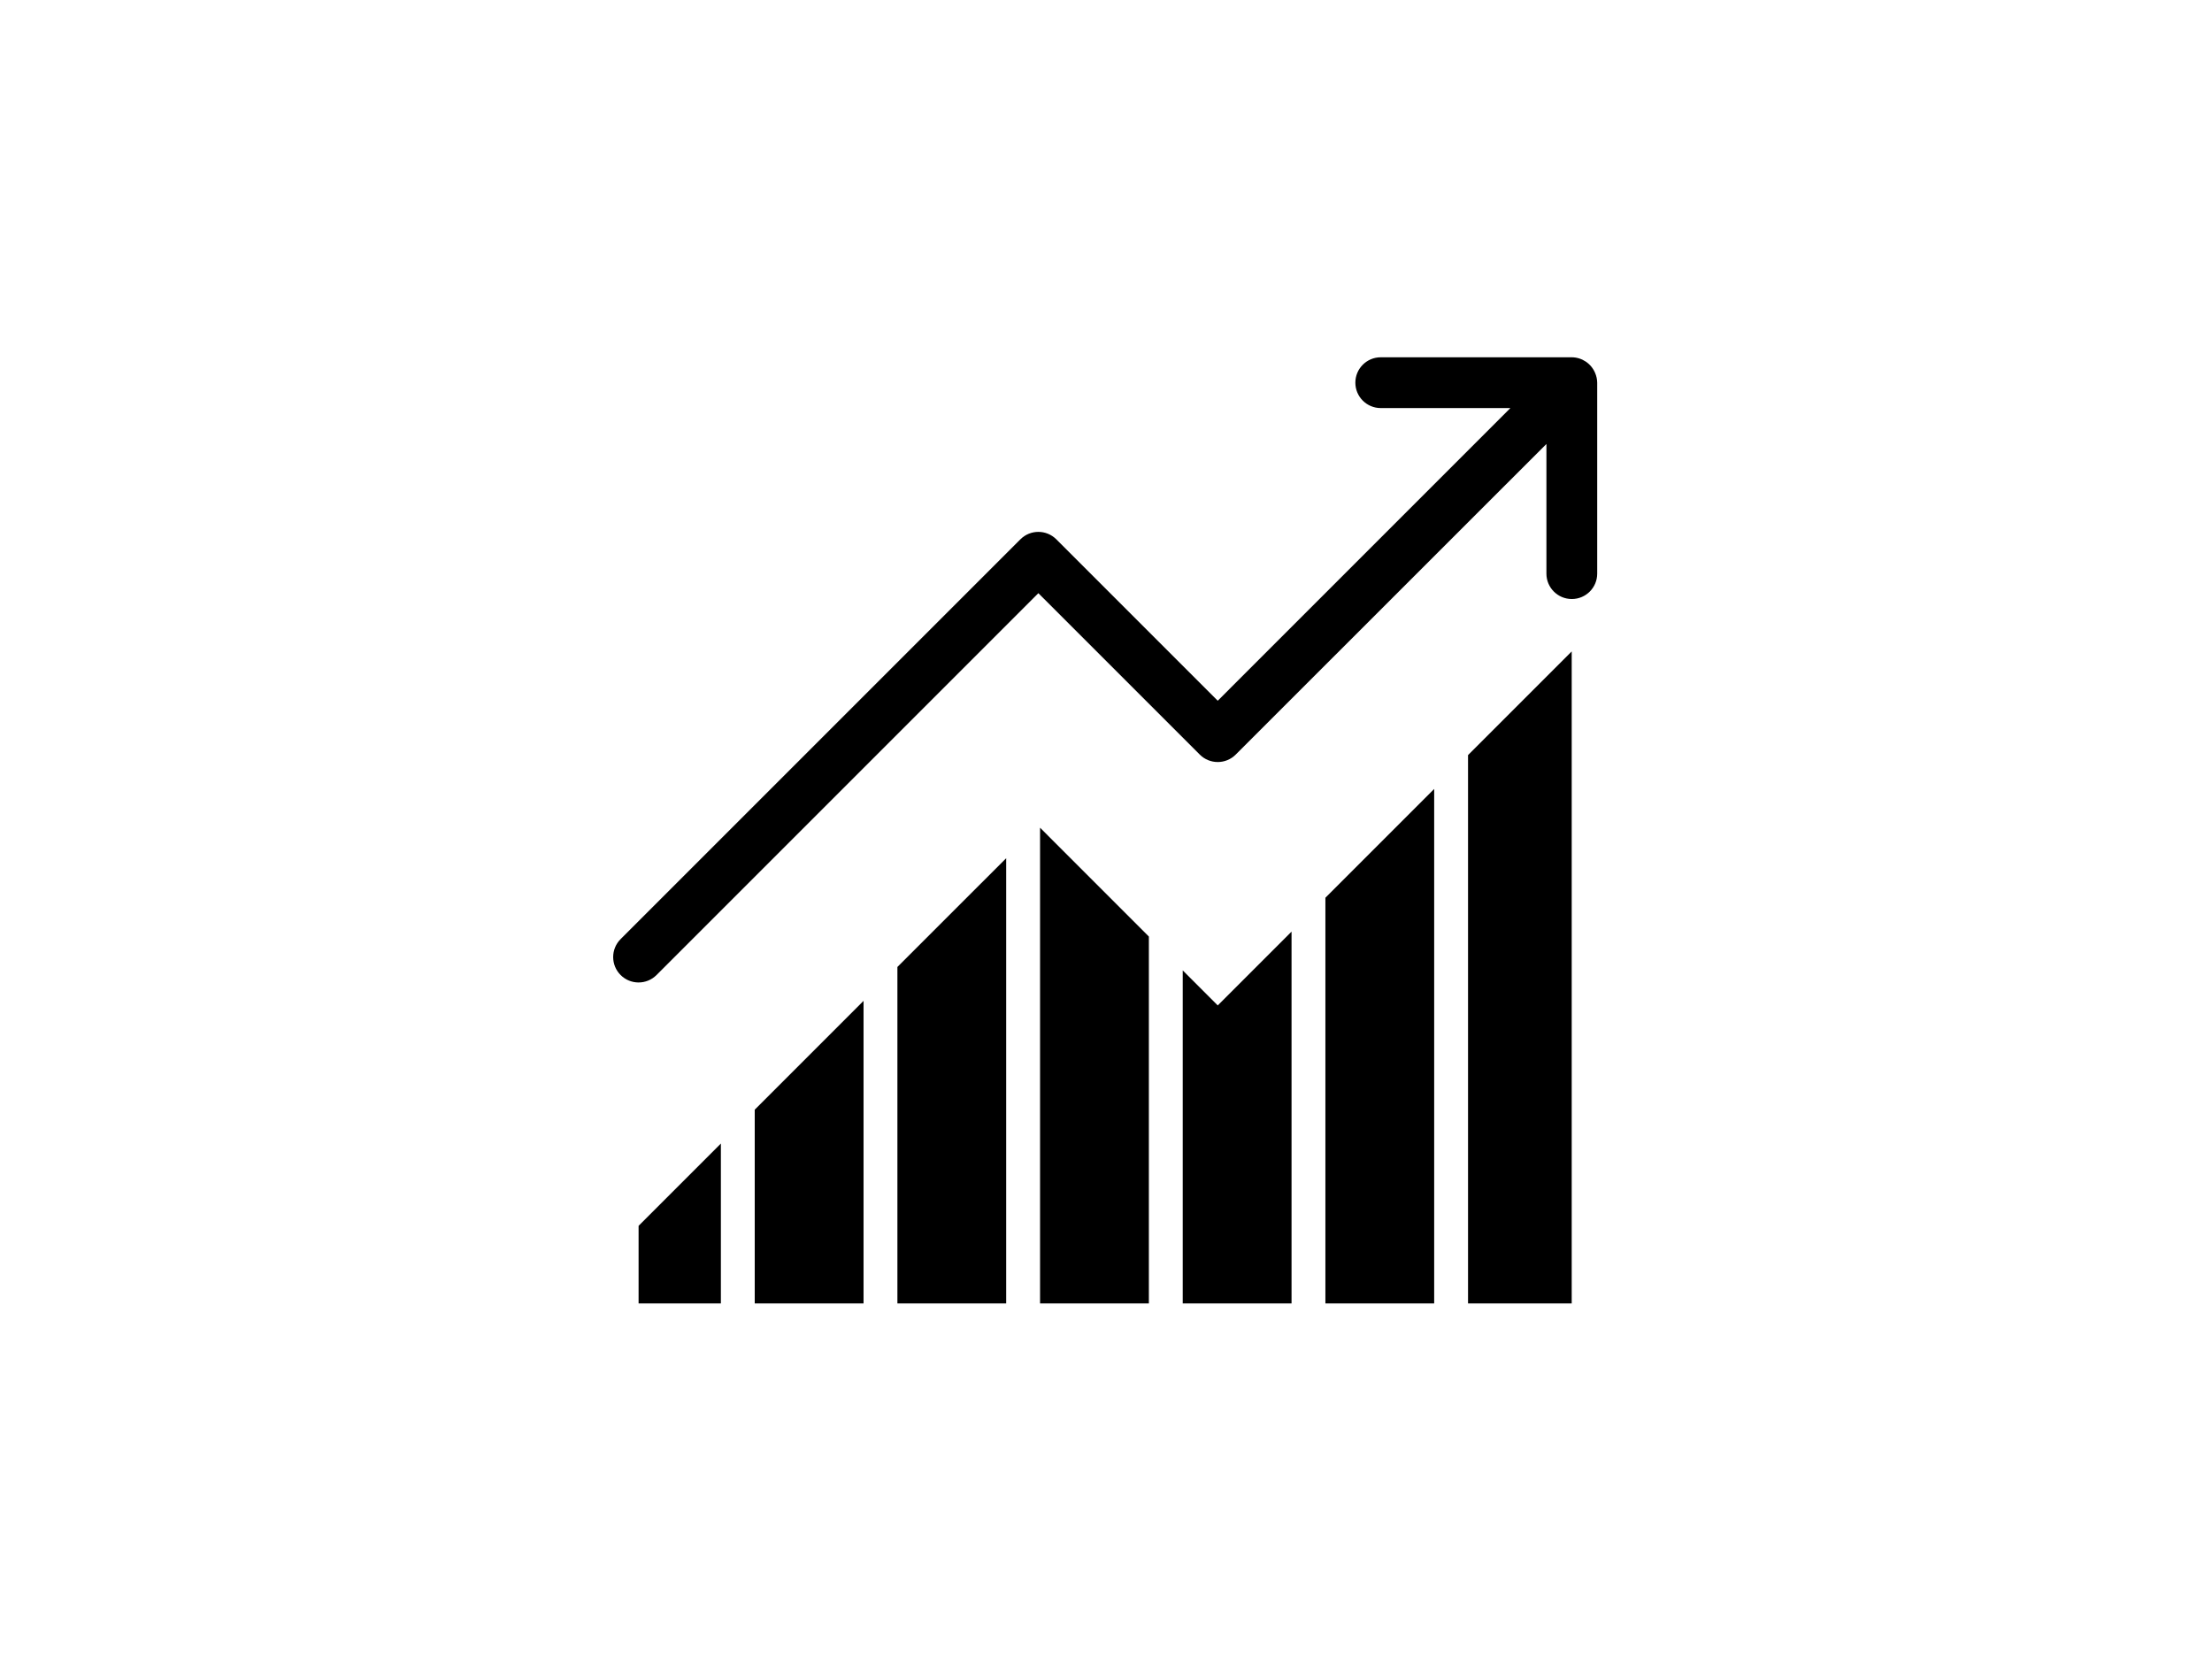
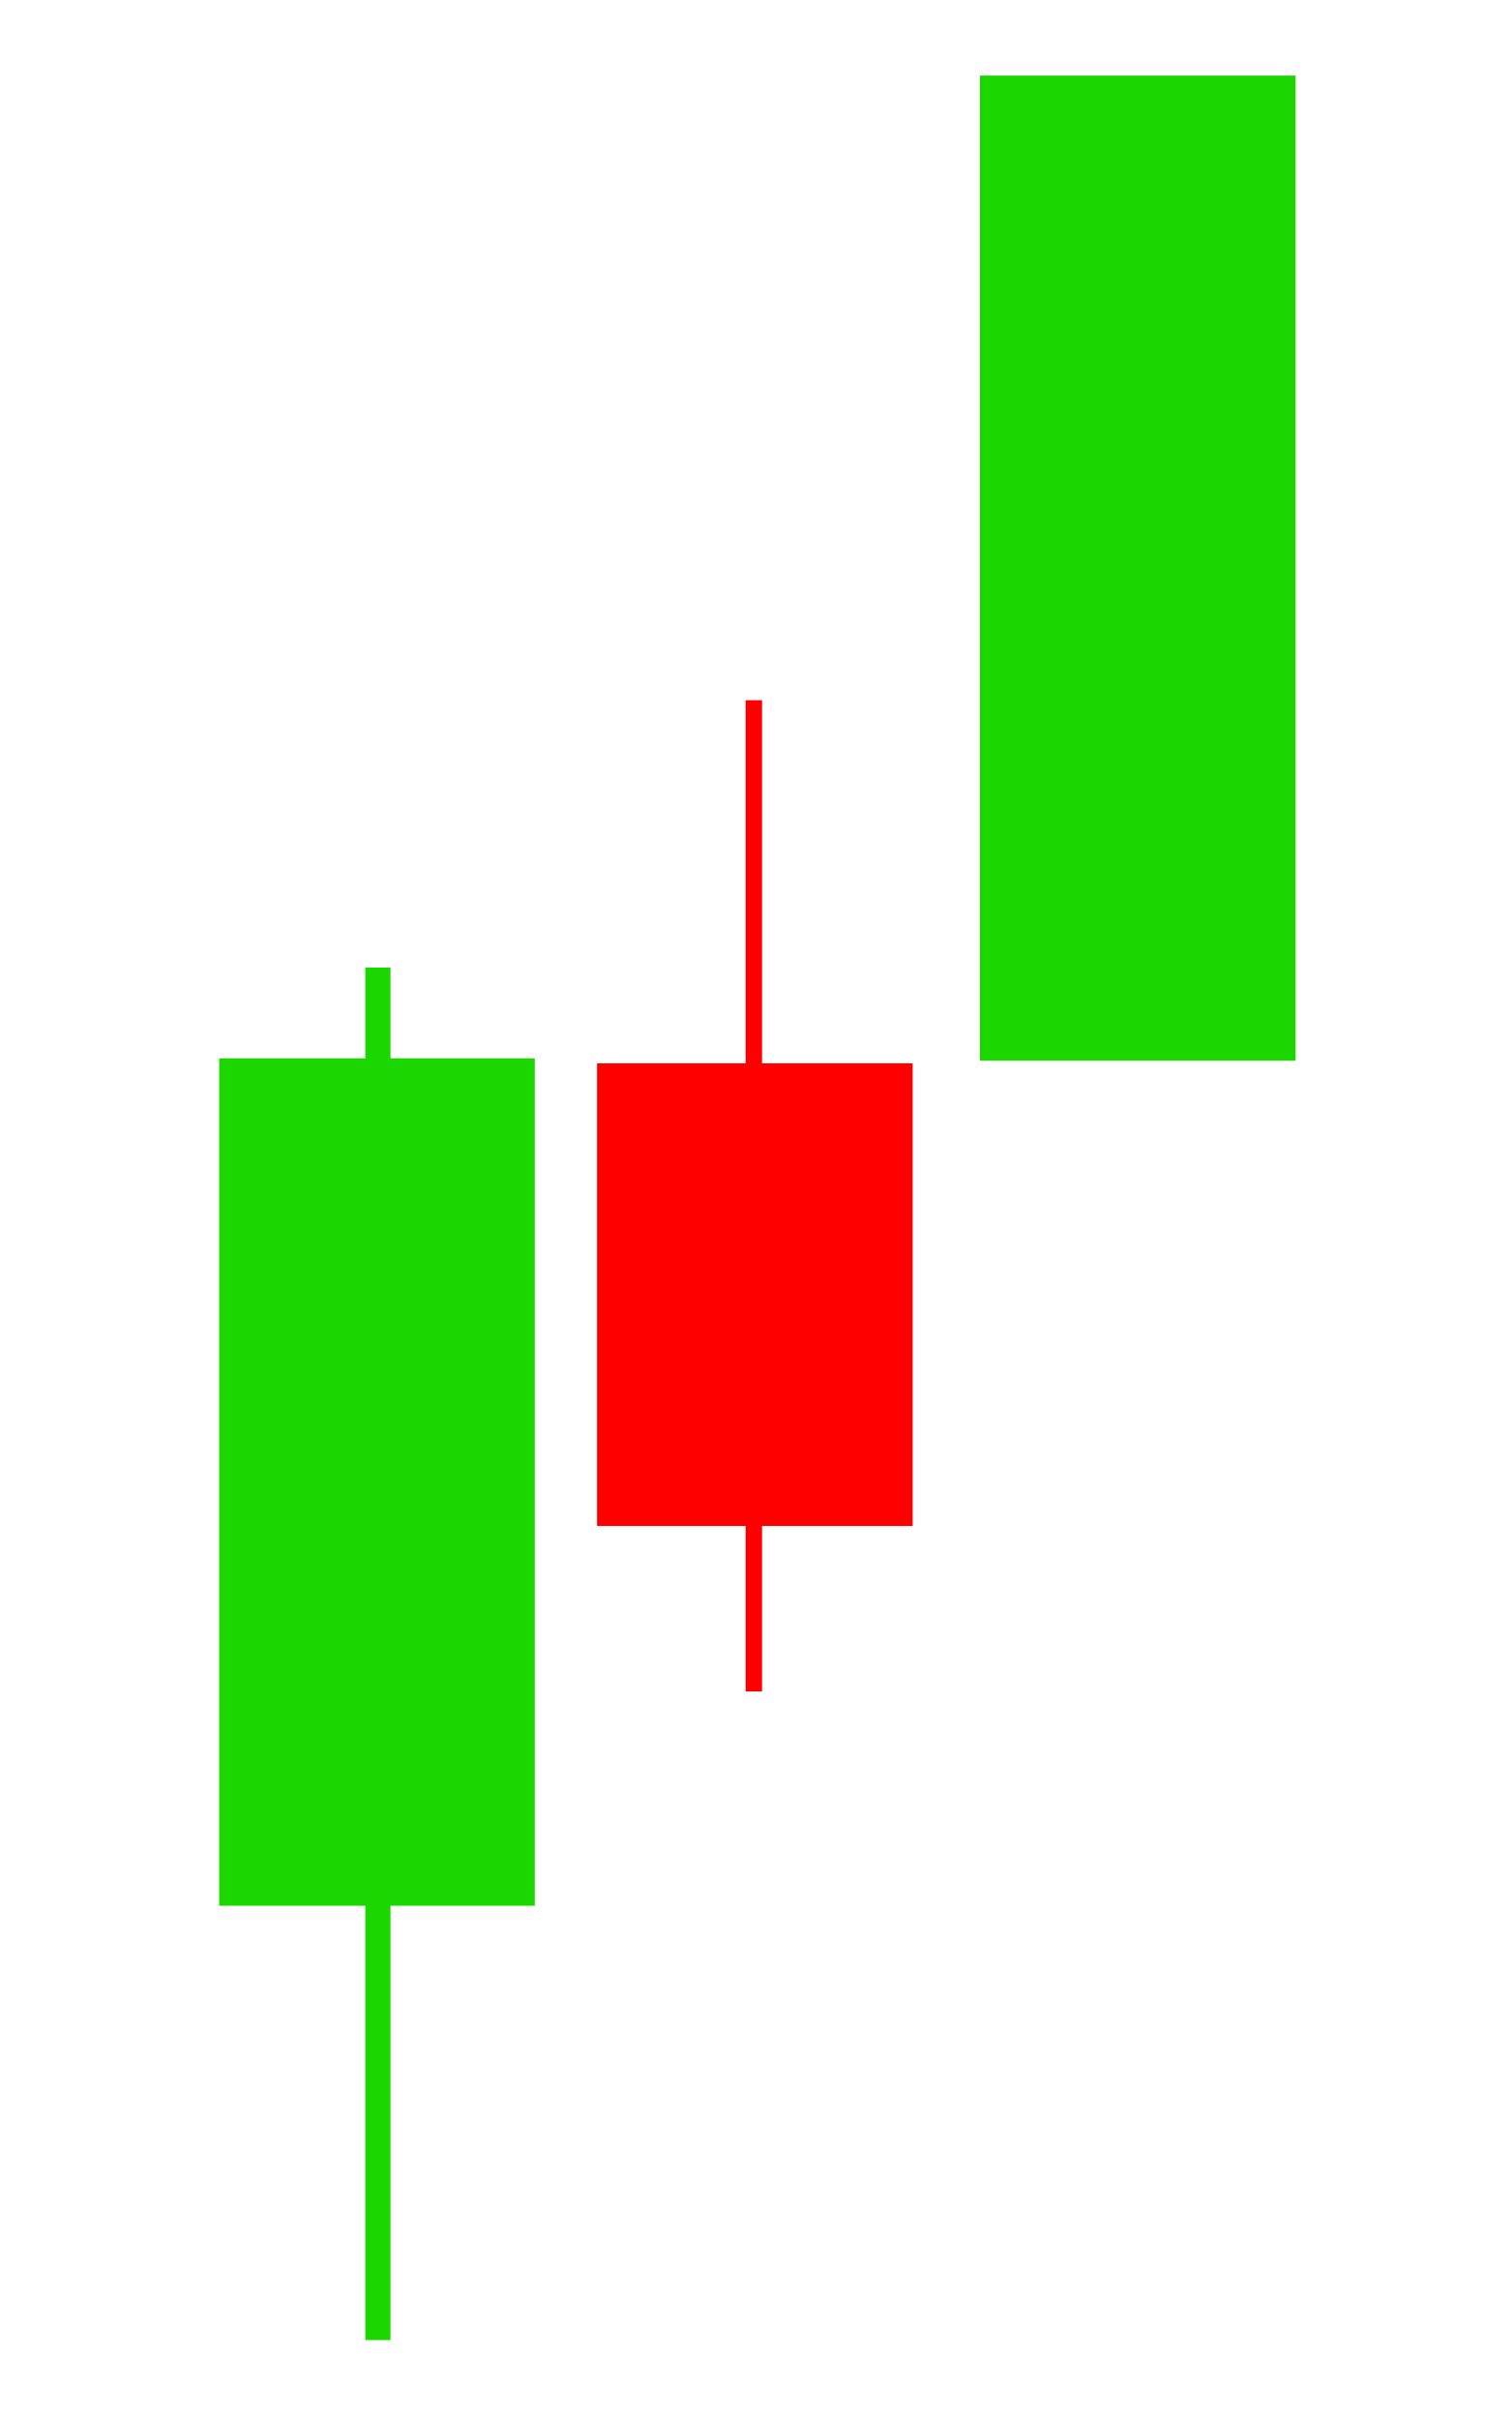
- <svg xmlns="http://www.w3.org/2000/svg" version="1.1" width="640" height="480" viewBox="0 0 640 480" xml:space="preserve">
+ <svg xmlns="http://www.w3.org/2000/svg" version="1.1" width="300" height="480" viewBox="0 0 300 480" xml:space="preserve">
  <defs>
</defs>
-   <g transform="matrix(5.59 0 0 5.59 320 240)">
-     <circle style="stroke: rgb(255,255,255); stroke-width: 8; stroke-dasharray: none; stroke-linecap: butt; stroke-dashoffset: 0; stroke-linejoin: miter; stroke-miterlimit: 4; fill: rgb(255,255,255); fill-rule: nonzero; opacity: 1;" vector-effect="non-scaling-stroke" cx="0" cy="0" r="40" />
-   </g>
-   <g transform="matrix(0.62 0 0 0.62 319.75 240.25)">
+   <g transform="matrix(1 0 0 1 136.82 241.92)">
    <g style="">
-       <g transform="matrix(1 0 0 1 0.02 -74.89)" id="Layer_1">
-         <path style="stroke: none; stroke-width: 1; stroke-dasharray: none; stroke-linecap: butt; stroke-dashoffset: 0; stroke-linejoin: miter; stroke-miterlimit: 4; fill: rgb(0,0,0); fill-rule: nonzero; opacity: 1;" transform=" translate(-256.02, -181.11)" d="M 484.66 42.55 a 11.91 11.91 0 0 0 -10.93 -7.32 H 384.62 a 11.85 11.85 0 0 0 0 23.7 h 60.5 L 308.55 195.51 l -75.33 -75.33 a 11.85 11.85 0 0 0 -16.76 0 L 29.89 306.75 a 11.85 11.85 0 0 0 16.76 16.76 L 224.84 145.32 l 75.33 75.32 a 11.85 11.85 0 0 0 16.76 0 l 145 -144.95 v 60.5 a 11.85 11.85 0 1 0 23.7 0 V 47.08 A 11.87 11.87 0 0 0 484.66 42.55 Z" stroke-linecap="round" />
+       <g transform="matrix(1 0 0 1 -120.32 47.08)">
+         <line style="stroke: rgb(0,0,0); stroke-width: 2; stroke-dasharray: none; stroke-linecap: butt; stroke-dashoffset: 0; stroke-linejoin: miter; stroke-miterlimit: 4; fill: rgb(0,0,0); fill-rule: nonzero; opacity: 1;" x1="0" y1="0" x2="0" y2="0" />
      </g>
-       <g transform="matrix(1 0 0 1 61.6 134.01)" id="Layer_1">
-         <polygon style="stroke: none; stroke-width: 1; stroke-dasharray: none; stroke-linecap: butt; stroke-dashoffset: 0; stroke-linejoin: miter; stroke-miterlimit: 4; fill: rgb(0,0,0); fill-rule: nonzero; opacity: 1;" points="-25.39,-68.66 -25.39,86.76 25.39,86.76 25.39,-86.76 -9.05,-52.32 -25.39,-68.66 " />
+       <g transform="matrix(1 0 0 0.9 -62 88.5)">
+         <g style="">
+           <g transform="matrix(0.58 0 0 1.73 0 -40.38)">
+             <polygon style="stroke: rgb(28,214,0); stroke-width: 8; stroke-dasharray: none; stroke-linecap: butt; stroke-dashoffset: 0; stroke-linejoin: miter; stroke-miterlimit: 4; fill: rgb(28,214,0); fill-rule: nonzero; opacity: 1;" points="-50,-50 -50,50 50,50 50,-50 " />
+           </g>
+           <g transform="matrix(1 0 0 1 0.18 -2.5)">
+             <line style="stroke: rgb(28,214,0); stroke-width: 5; stroke-dasharray: none; stroke-linecap: butt; stroke-dashoffset: 0; stroke-linejoin: miter; stroke-miterlimit: 4; fill: rgb(0,0,0); fill-rule: nonzero; opacity: 1;" x1="0" y1="-151.299" x2="0" y2="151.299" />
+           </g>
+         </g>
      </g>
-       <g transform="matrix(1 0 0 1 128.17 100.73)" id="Layer_1">
-         <polygon style="stroke: none; stroke-width: 1; stroke-dasharray: none; stroke-linecap: butt; stroke-dashoffset: 0; stroke-linejoin: miter; stroke-miterlimit: 4; fill: rgb(0,0,0); fill-rule: nonzero; opacity: 1;" points="-25.38,120.04 25.38,120.04 25.38,-120.05 -25.38,-69.29 -25.38,120.04 " />
+       <g transform="matrix(1 0 0 1 13 -5.31)">
+         <g style="">
+           <g transform="matrix(0.58 0 0 0.85 0 20.29)">
+             <polygon style="stroke: rgb(255,0,0); stroke-width: 8; stroke-dasharray: none; stroke-linecap: butt; stroke-dashoffset: 0; stroke-linejoin: miter; stroke-miterlimit: 4; fill: rgb(255,0,0); fill-rule: nonzero; opacity: 1;" points="-50,-50 -50,50 50,50 50,-50 " />
+           </g>
+           <g transform="matrix(-0.65 0 0 0.65 -0.2 0.68)">
+             <line style="stroke: rgb(255,0,0); stroke-width: 5; stroke-dasharray: none; stroke-linecap: butt; stroke-dashoffset: 0; stroke-linejoin: miter; stroke-miterlimit: 4; fill: rgb(0,0,0); fill-rule: nonzero; opacity: 1;" x1="0" y1="-151.299" x2="0" y2="151.299" />
+           </g>
+         </g>
      </g>
-       <g transform="matrix(1 0 0 1 -71.56 116.88)" id="Layer_1">
-         <polygon style="stroke: none; stroke-width: 1; stroke-dasharray: none; stroke-linecap: butt; stroke-dashoffset: 0; stroke-linejoin: miter; stroke-miterlimit: 4; fill: rgb(0,0,0); fill-rule: nonzero; opacity: 1;" points="-25.38,103.88 25.38,103.88 25.38,-103.88 -25.38,-53.13 -25.38,103.88 " />
-       </g>
-       <g transform="matrix(1 0 0 1 193.54 68.63)" id="Layer_1">
-         <path style="stroke: none; stroke-width: 1; stroke-dasharray: none; stroke-linecap: butt; stroke-dashoffset: 0; stroke-linejoin: miter; stroke-miterlimit: 4; fill: rgb(0,0,0); fill-rule: nonzero; opacity: 1;" transform=" translate(-449.54, -324.63)" d="M 425.35 476.77 h 48.38 V 172.5 l -48.38 48.38 Z" stroke-linecap="round" />
-       </g>
-       <g transform="matrix(1 0 0 1 -198.52 183.46)" id="Layer_1">
-         <polygon style="stroke: none; stroke-width: 1; stroke-dasharray: none; stroke-linecap: butt; stroke-dashoffset: 0; stroke-linejoin: miter; stroke-miterlimit: 4; fill: rgb(0,0,0); fill-rule: nonzero; opacity: 1;" points="-19.2,37.31 19.2,37.31 19.2,-37.31 -19.2,1.09 -19.2,37.31 " />
-       </g>
-       <g transform="matrix(1 0 0 1 -138.13 150.16)" id="Layer_1">
-         <polygon style="stroke: none; stroke-width: 1; stroke-dasharray: none; stroke-linecap: butt; stroke-dashoffset: 0; stroke-linejoin: miter; stroke-miterlimit: 4; fill: rgb(0,0,0); fill-rule: nonzero; opacity: 1;" points="-25.39,70.61 25.39,70.61 25.39,-70.6 -25.39,-19.81 -25.39,70.61 " />
-       </g>
-       <g transform="matrix(1 0 0 1 -4.98 109.76)" id="Layer_1">
-         <polygon style="stroke: none; stroke-width: 1; stroke-dasharray: none; stroke-linecap: butt; stroke-dashoffset: 0; stroke-linejoin: miter; stroke-miterlimit: 4; fill: rgb(0,0,0); fill-rule: nonzero; opacity: 1;" points="-25.39,111 25.39,111 25.39,-60.21 -25.39,-111 -25.39,111 " />
+       <g transform="matrix(0.58 0 0 1.81 89 -129.18)">
+         <polygon style="stroke: rgb(28,214,0); stroke-width: 8; stroke-dasharray: none; stroke-linecap: butt; stroke-dashoffset: 0; stroke-linejoin: miter; stroke-miterlimit: 4; fill: rgb(28,214,0); fill-rule: nonzero; opacity: 1;" points="-50,-50 -50,50 50,50 50,-50 " />
      </g>
    </g>
  </g>
</svg>
